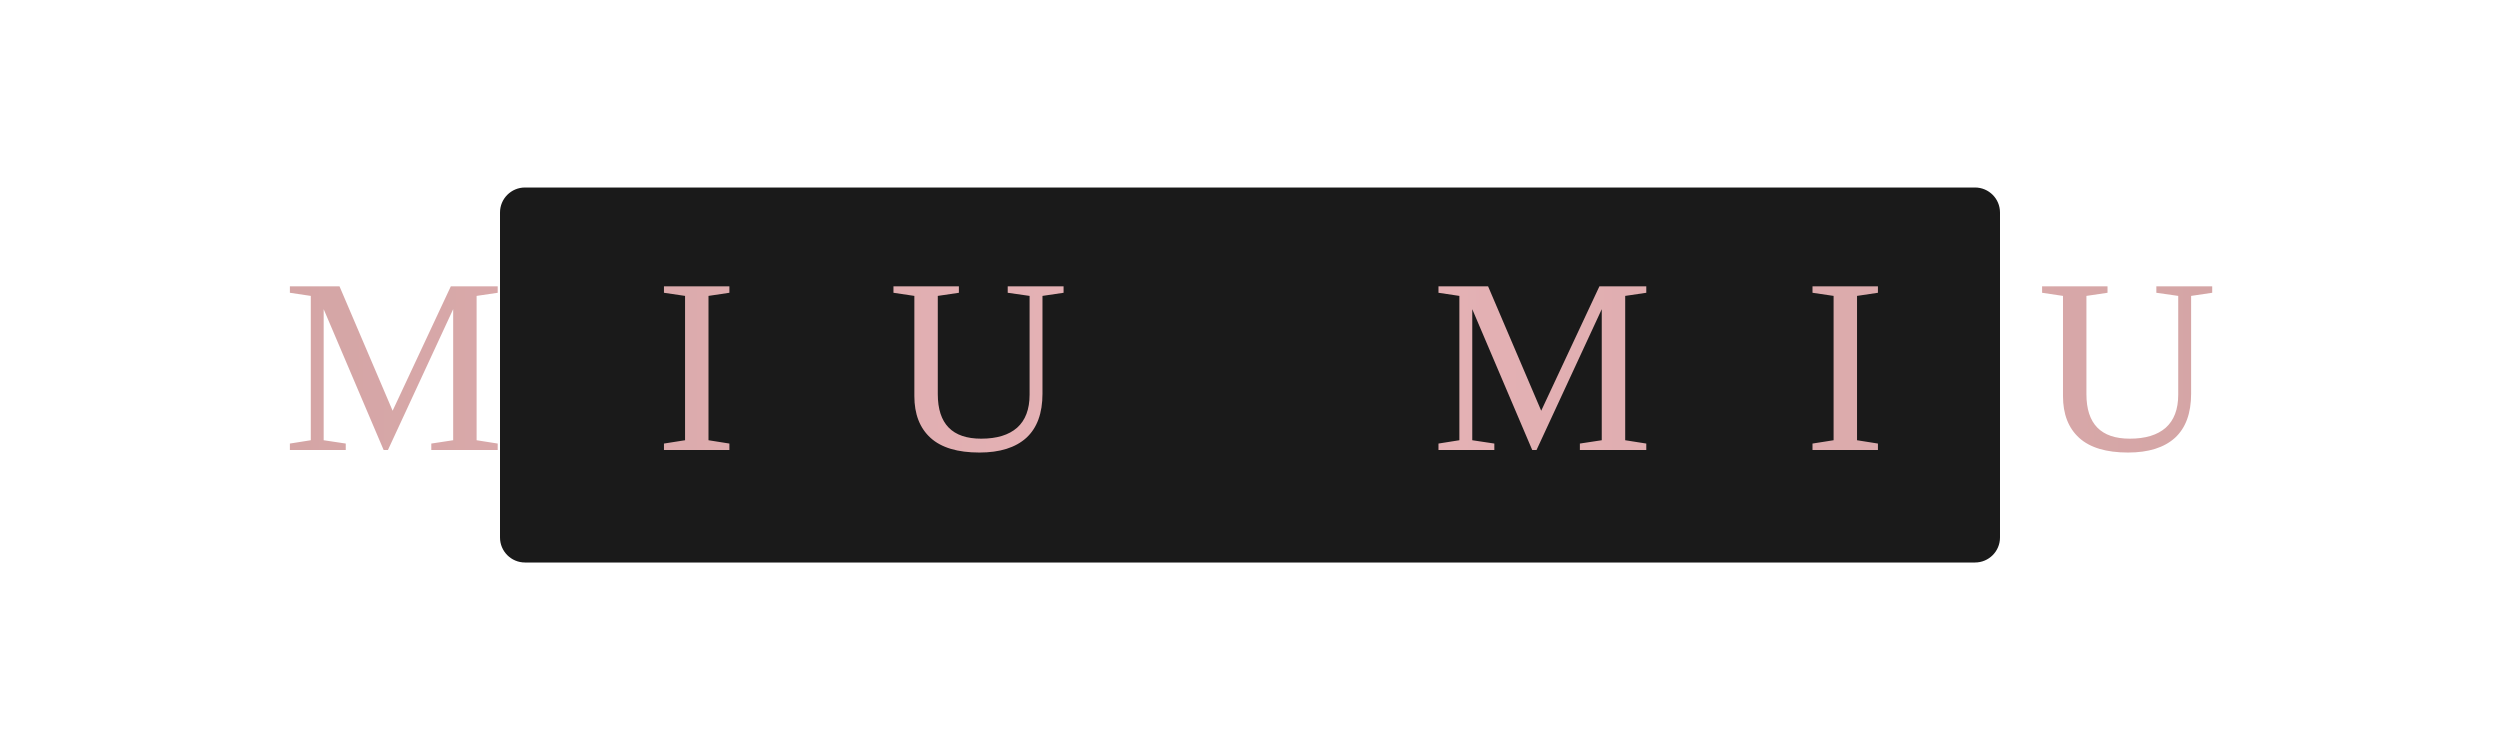
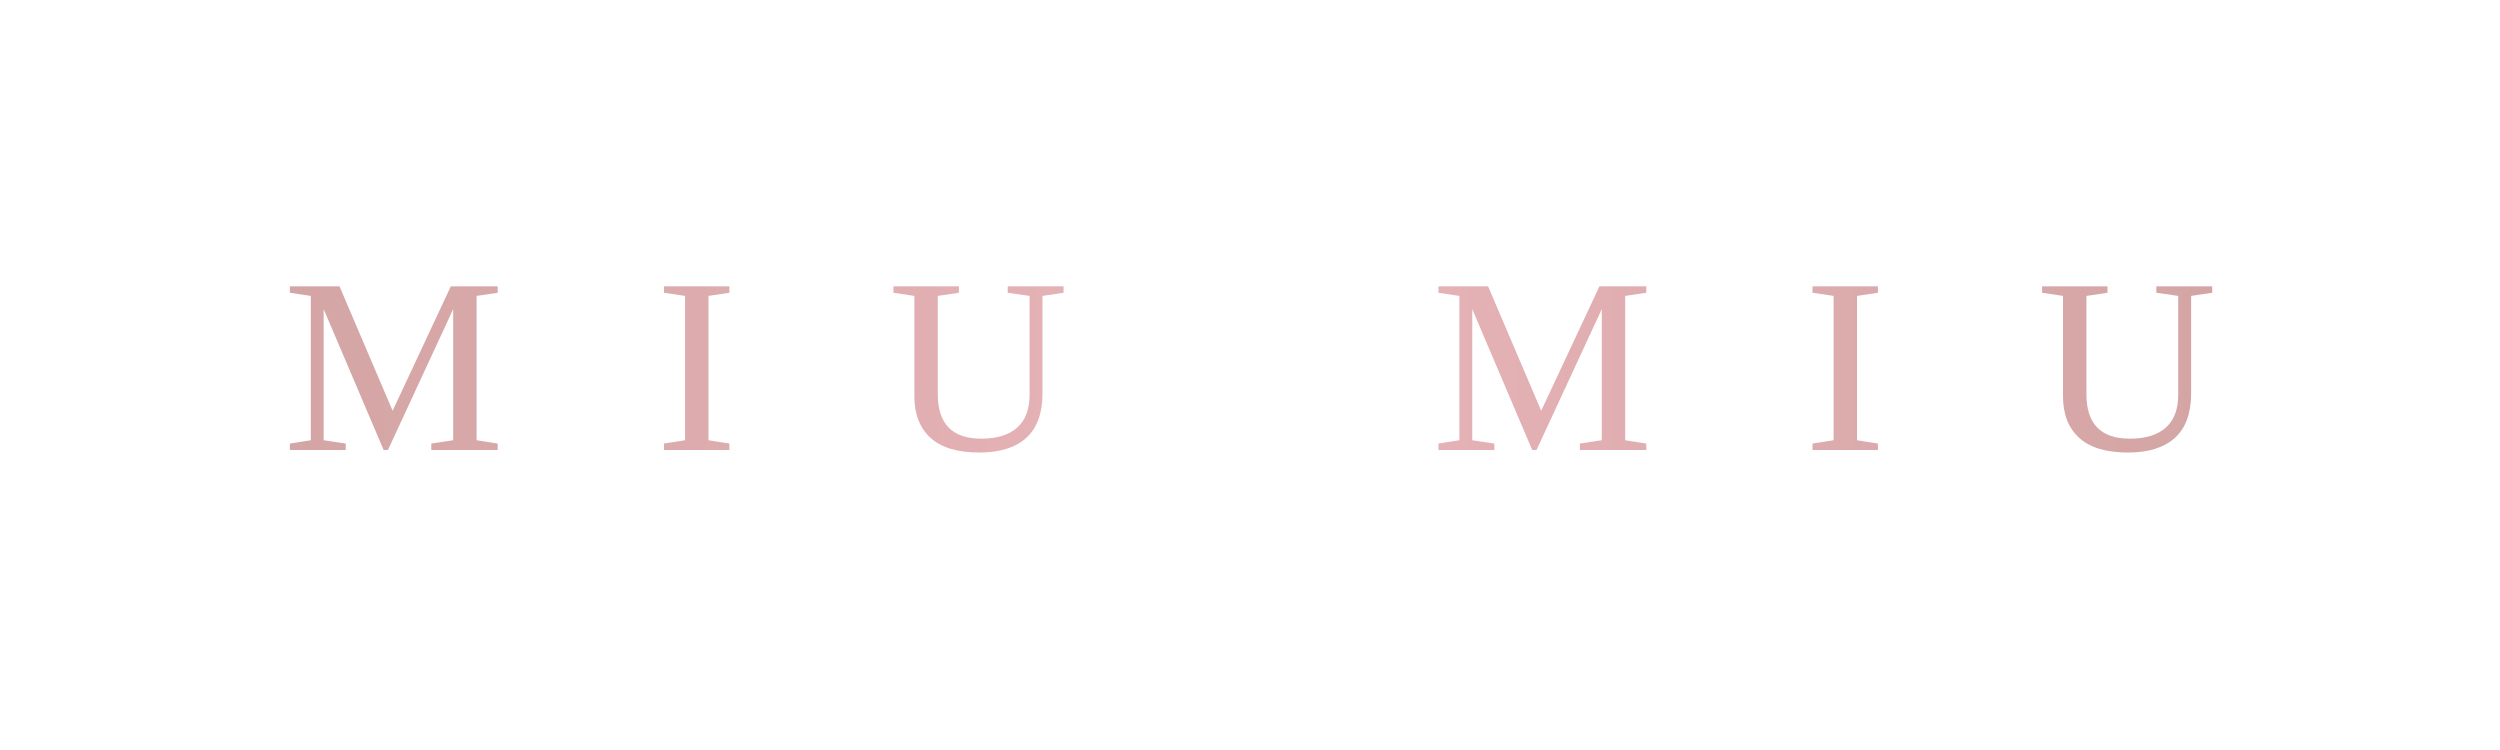
<svg xmlns="http://www.w3.org/2000/svg" viewBox="0 0 200 60">
  <defs>
    <linearGradient id="miuPink" x1="0%" y1="0%" x2="100%" y2="0%">
      <stop offset="0%" style="stop-color:#d4a5a5" />
      <stop offset="50%" style="stop-color:#e8b4b8" />
      <stop offset="100%" style="stop-color:#d4a5a5" />
    </linearGradient>
  </defs>
-   <rect x="40" y="15" width="120" height="30" fill="#1a1a1a" rx="2" />
  <text x="100" y="36" font-family="'Times New Roman', Georgia, serif" font-size="20" fill="url(#miuPink)" text-anchor="middle" font-weight="400" letter-spacing="12">MIU MIU</text>
</svg>
